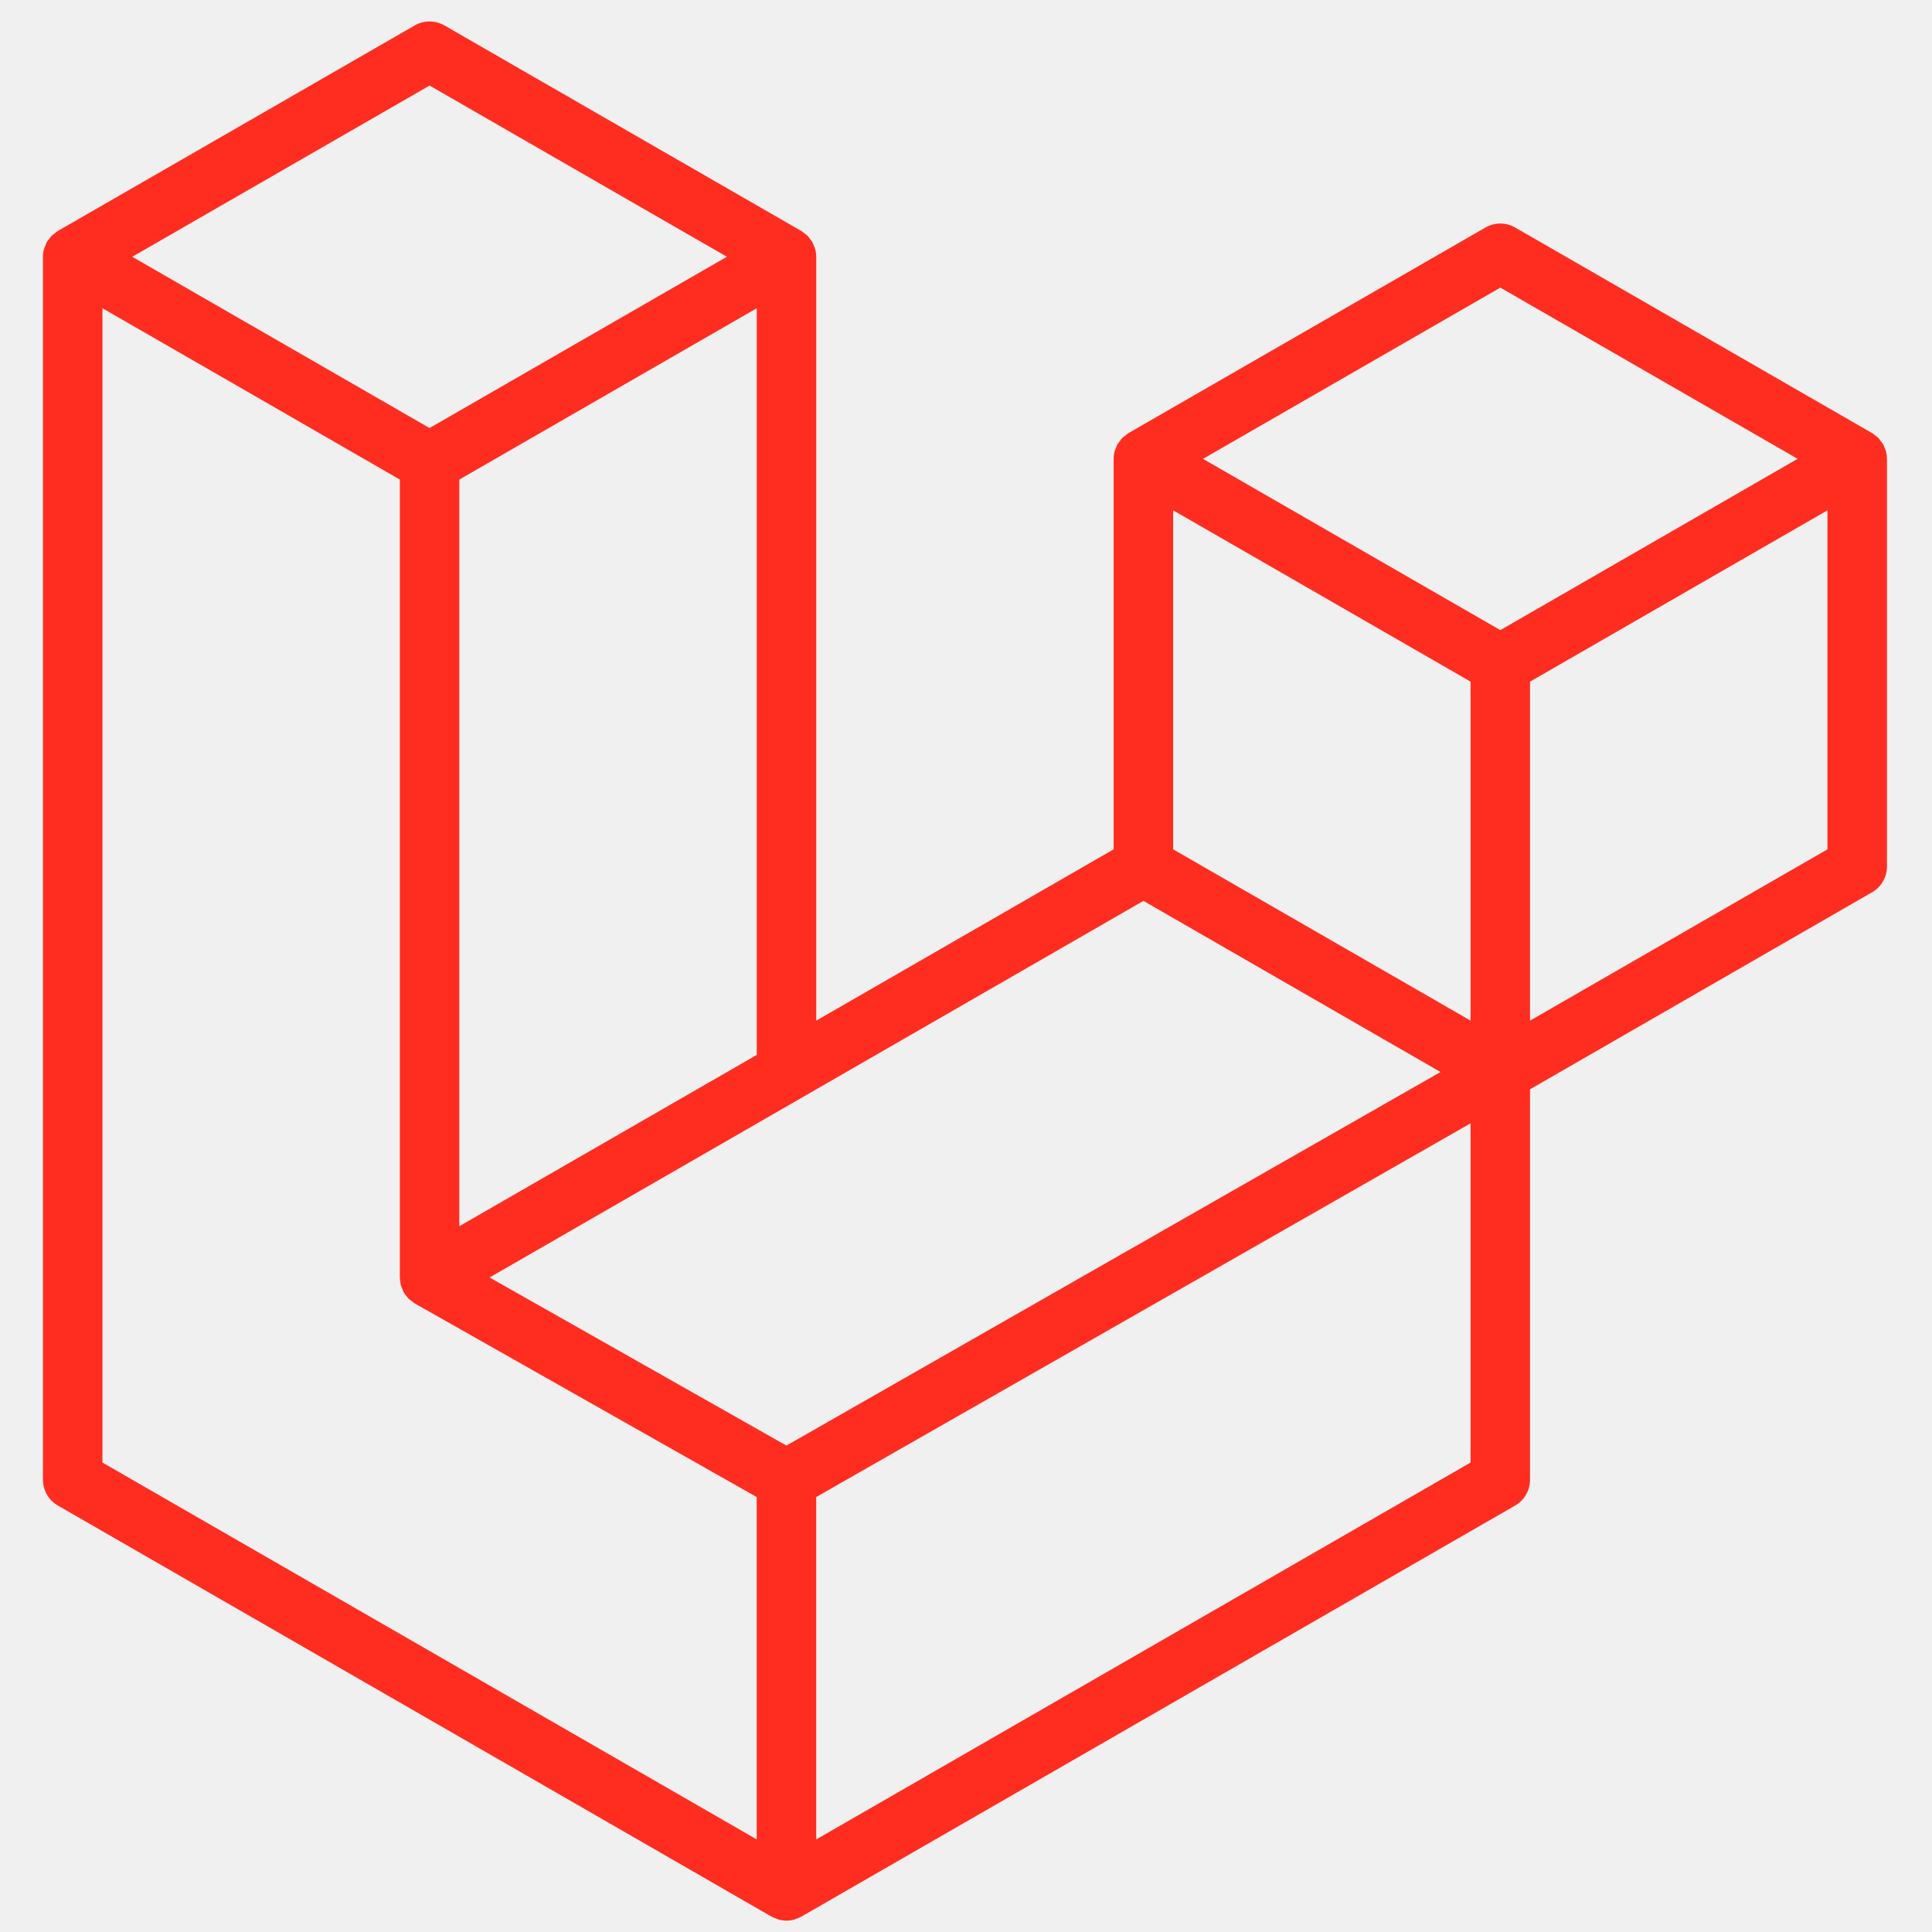
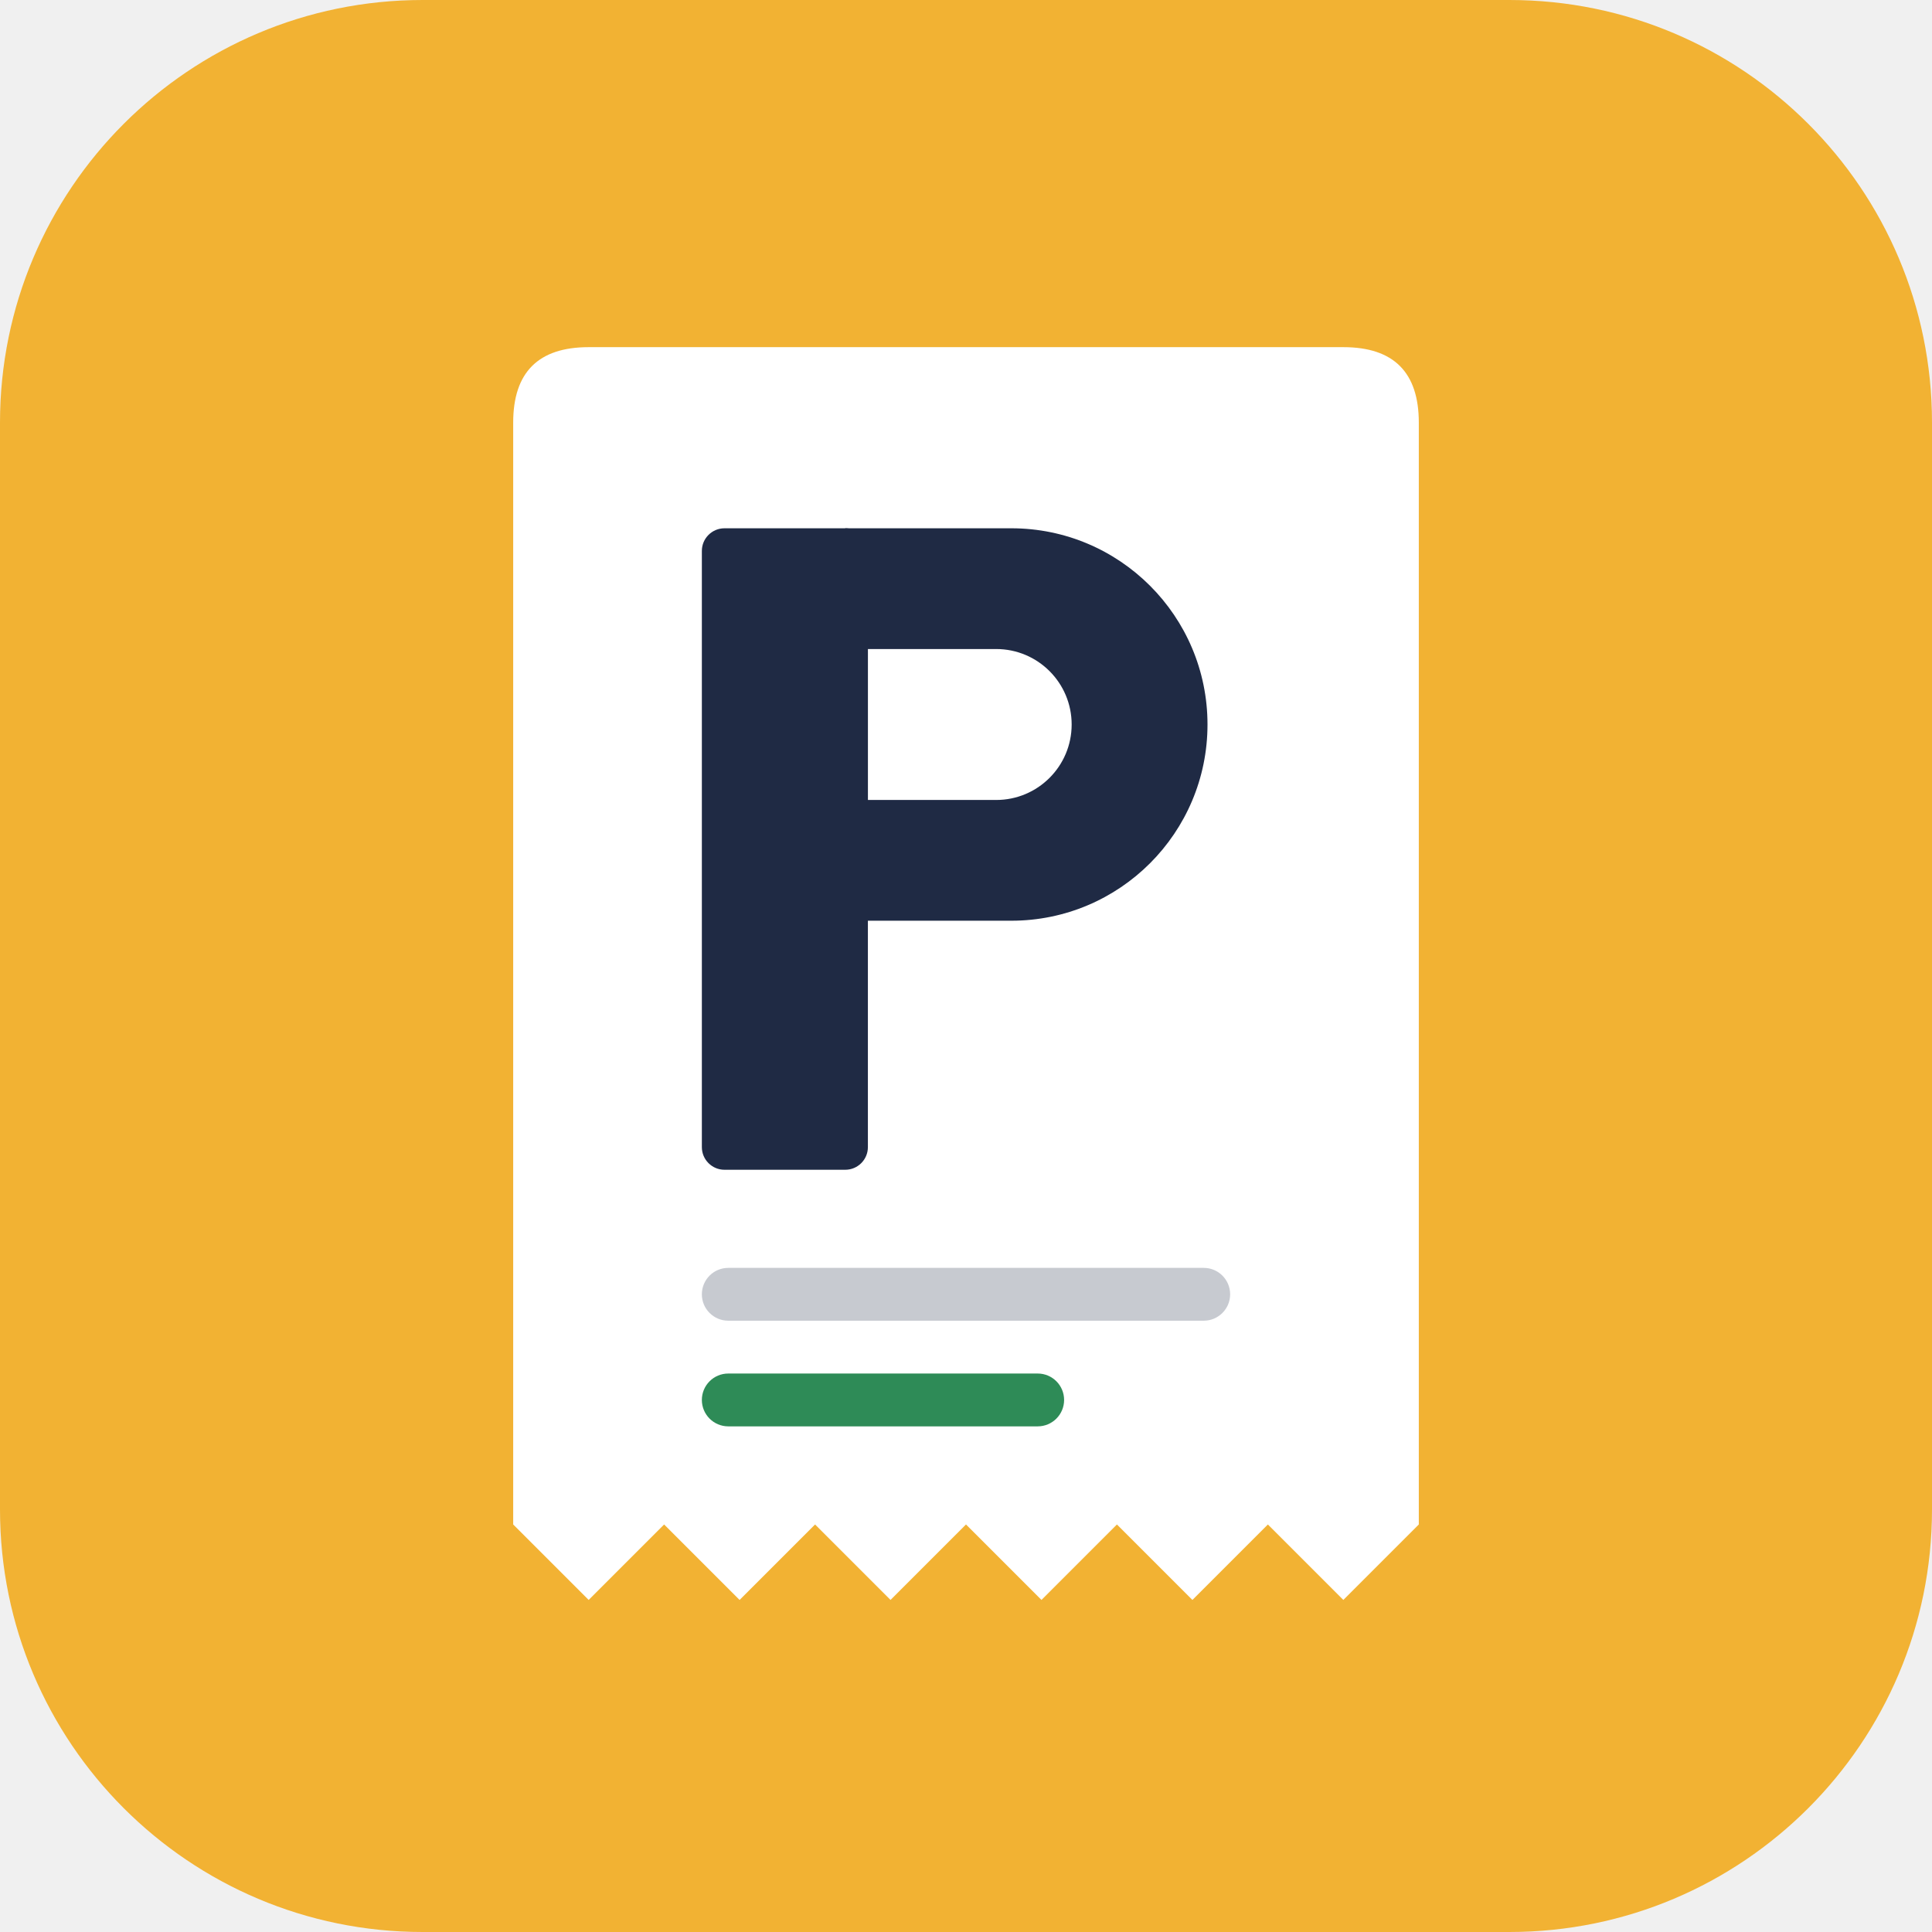
- <svg xmlns="http://www.w3.org/2000/svg" width="166" height="166" viewBox="0 0 166 166" fill="none">
-   <path fill-rule="evenodd" clip-rule="evenodd" d="M162.041 38.759C162.099 38.977 162.129 39.201 162.13 39.426V74.452C162.13 74.902 162.011 75.344 161.786 75.733C161.561 76.122 161.237 76.444 160.847 76.668L131.462 93.594V127.141C131.462 128.054 130.977 128.897 130.186 129.357L68.847 164.683C68.707 164.763 68.554 164.814 68.401 164.868C68.343 164.887 68.289 164.922 68.228 164.938C67.8 165.051 67.349 165.051 66.92 164.938C66.85 164.919 66.786 164.881 66.719 164.855C66.579 164.804 66.432 164.76 66.298 164.683L4.972 129.357C4.583 129.133 4.259 128.81 4.034 128.421C3.808 128.032 3.69 127.591 3.689 127.141L3.689 22.063C3.689 21.834 3.721 21.61 3.779 21.393C3.798 21.32 3.843 21.253 3.868 21.179C3.916 21.045 3.961 20.908 4.031 20.783C4.079 20.7 4.149 20.633 4.206 20.557C4.28 20.454 4.347 20.349 4.433 20.26C4.506 20.186 4.602 20.132 4.685 20.068C4.778 19.992 4.861 19.909 4.966 19.848L35.633 2.185C36.022 1.961 36.462 1.844 36.91 1.844C37.358 1.844 37.798 1.961 38.186 2.185L68.851 19.848H68.857C68.959 19.912 69.045 19.992 69.138 20.065C69.221 20.129 69.313 20.186 69.387 20.257C69.476 20.349 69.54 20.454 69.616 20.557C69.671 20.633 69.744 20.7 69.789 20.783C69.862 20.911 69.904 21.045 69.955 21.179C69.98 21.253 70.025 21.32 70.044 21.396C70.103 21.614 70.133 21.838 70.133 22.063V87.694L95.686 72.974V39.423C95.686 39.2 95.718 38.973 95.775 38.759C95.798 38.683 95.839 38.615 95.865 38.542C95.916 38.408 95.96 38.271 96.031 38.146C96.079 38.063 96.149 37.996 96.203 37.92C96.279 37.818 96.343 37.712 96.433 37.623C96.506 37.549 96.599 37.495 96.681 37.431C96.777 37.355 96.86 37.272 96.962 37.211L127.633 19.548C128.021 19.324 128.461 19.206 128.91 19.206C129.358 19.206 129.798 19.324 130.186 19.548L160.85 37.211C160.959 37.275 161.042 37.355 161.137 37.428C161.217 37.492 161.31 37.549 161.383 37.62C161.473 37.712 161.536 37.818 161.613 37.92C161.67 37.996 161.741 38.063 161.785 38.146C161.859 38.271 161.9 38.408 161.951 38.542C161.98 38.615 162.021 38.683 162.041 38.759ZM157.018 72.974V43.848L146.287 50.028L131.462 58.568V87.694L157.021 72.974H157.018ZM126.354 125.663V96.518L111.771 104.85L70.13 128.626V158.046L126.354 125.663ZM8.801 26.485V125.663L65.018 158.043V128.629L35.649 112L35.64 111.994L35.627 111.988C35.528 111.93 35.445 111.847 35.353 111.777C35.273 111.713 35.18 111.662 35.11 111.592L35.104 111.582C35.021 111.502 34.963 111.403 34.893 111.314C34.829 111.228 34.753 111.154 34.702 111.065L34.699 111.055C34.641 110.96 34.606 110.845 34.565 110.736C34.523 110.64 34.469 110.551 34.443 110.449C34.411 110.328 34.405 110.197 34.392 110.072C34.379 109.976 34.354 109.881 34.354 109.785V109.778V41.205L19.532 32.662L8.801 26.485ZM36.913 7.35L11.364 22.063L36.907 36.777L62.453 22.06L36.907 7.35H36.913ZM50.2 99.174L65.022 90.637V26.485L54.291 32.665L39.466 41.205V105.357L50.2 99.174ZM128.91 24.713L103.363 39.426L128.91 54.14L154.453 39.423L128.91 24.713ZM126.354 58.568L111.529 50.028L100.798 43.848V72.974L115.619 81.511L126.354 87.694V58.568ZM67.571 124.205L105.042 102.803L123.772 92.109L98.245 77.405L68.854 94.334L42.066 109.762L67.571 124.205Z" fill="#FF2D20" />
+ <svg xmlns="http://www.w3.org/2000/svg" viewBox="0 0 512 512" width="512" height="512">
+   <rect width="512" height="512" rx="112" fill="#F2B233" />
+   <path d="M136 112q0-20 20-20h200q20 0 20 20V404L356 424L336 404L316 424L296 404L276 424L256 404L236 424L216 404L196 424L176 404L156 424L136 404Z" fill="#FFFFFF" />
+   <rect x="186" y="140" width="44" height="170" rx="6" fill="#1F2A44" />
+   <path fill-rule="evenodd" fill="#1F2A44" d="M224 140H268a52 52 0 0 1 0 104H224ZM230 172H264a20 20 0 0 1 0 40H230Z" />
+   <rect x="186" y="336" width="140" height="14" rx="7" fill="#1F2A44" opacity=".25" />
+   <rect x="186" y="364" width="96" height="14" rx="7" fill="#2E8B57" />
</svg>
